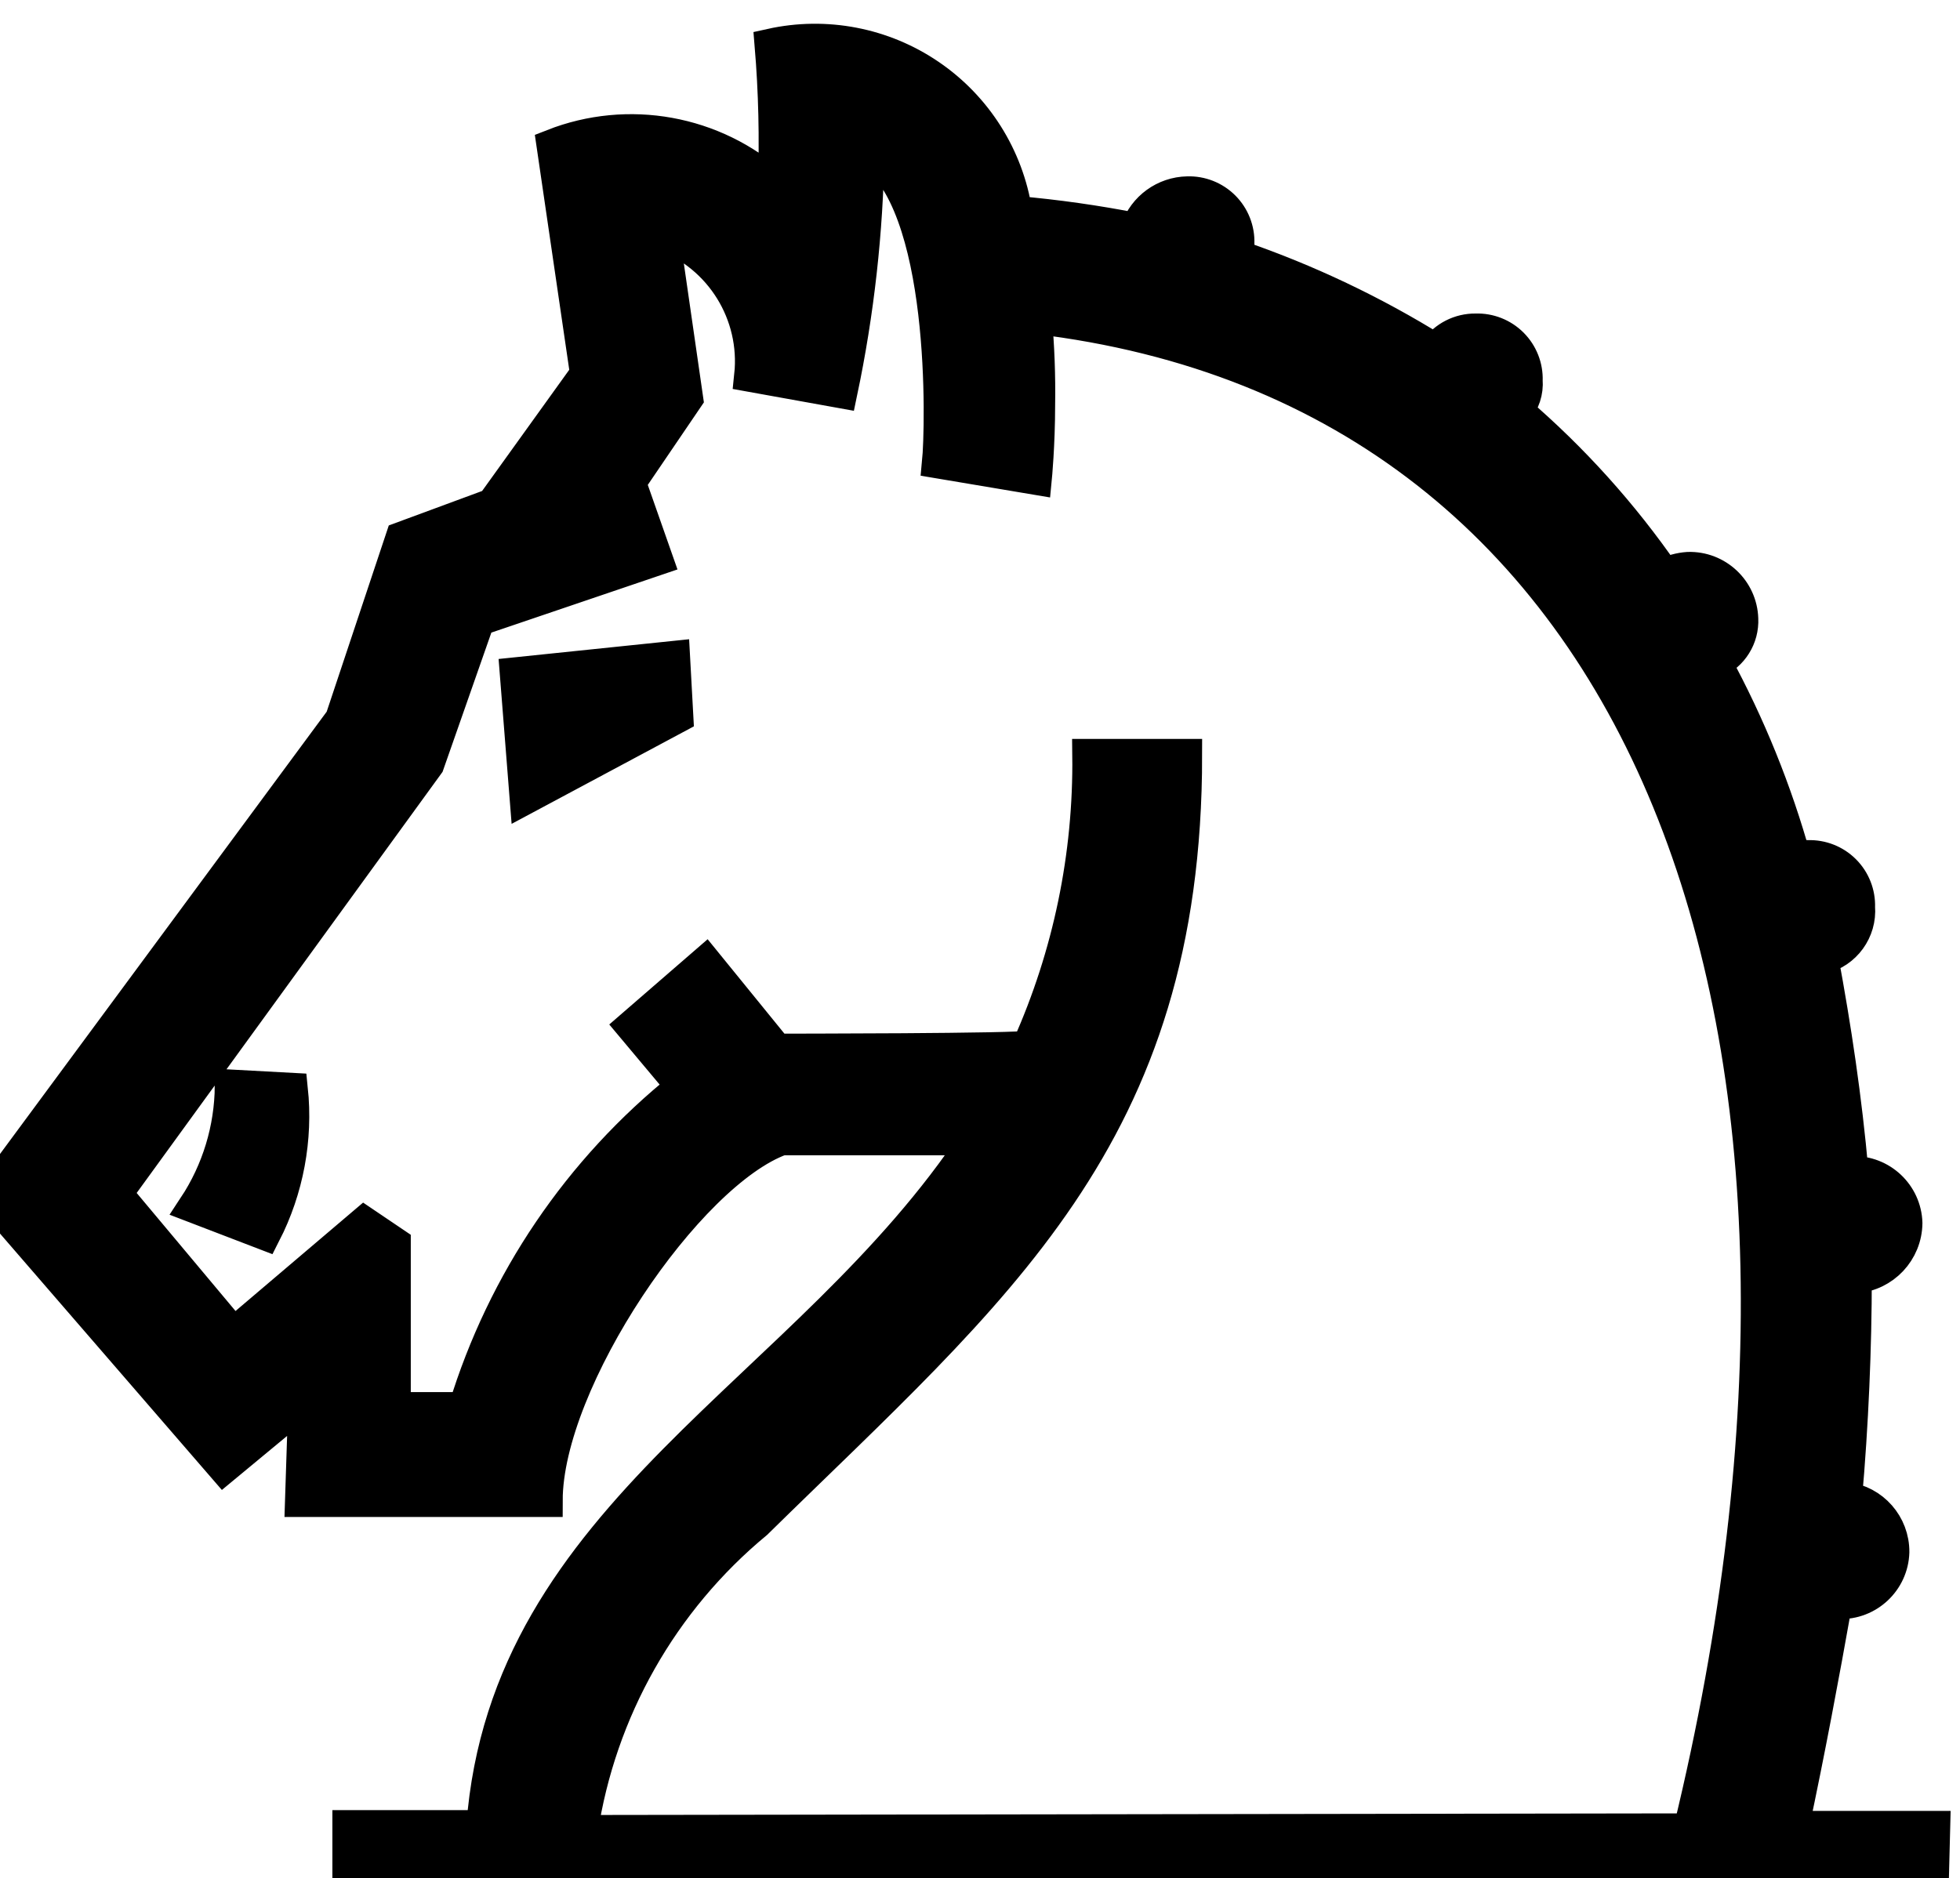
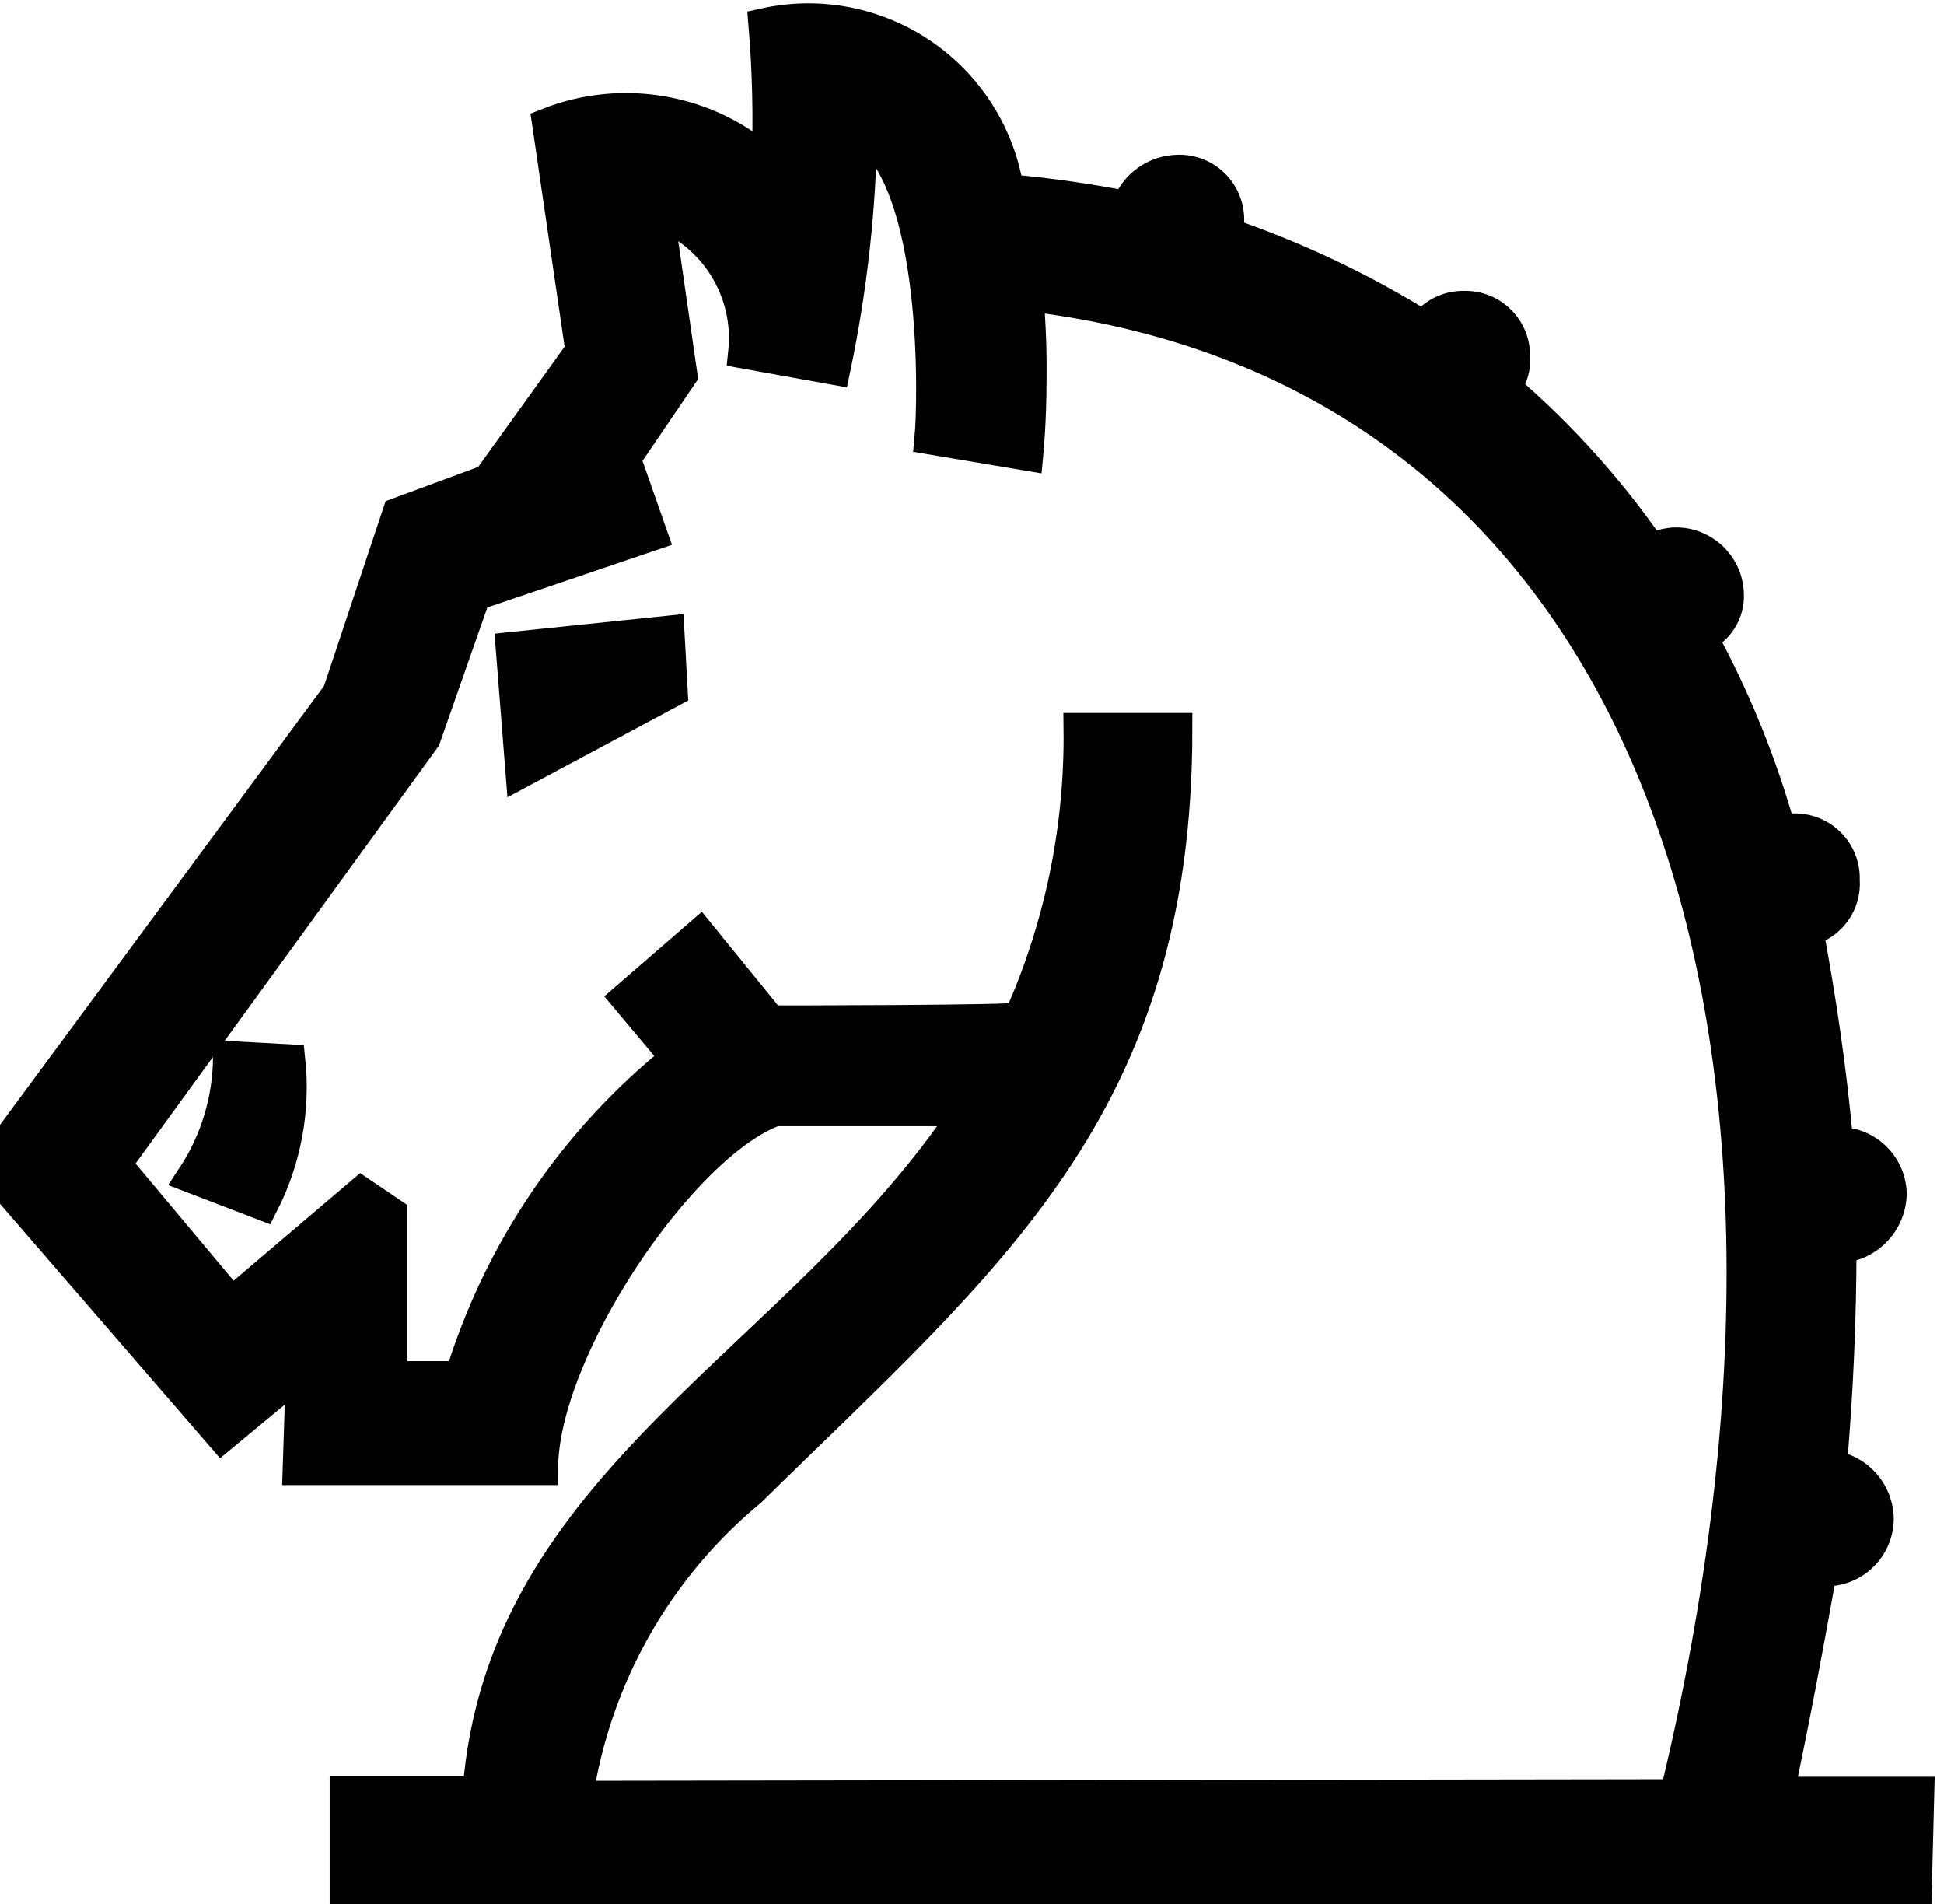
- <svg xmlns="http://www.w3.org/2000/svg" viewBox="0 -0.5 24 23">
-   <path style="stroke-width:0.4; stroke:currentColor;" d="M 23.65,23.06 H 4.27 v -1.19 h 1.64 c 0.29,-3.86 3.98,-5.3 6.04,-8.42 H 9.57 c -1.15,0.41 -2.88,2.96 -2.88,4.43 h -3 l 0.04,-1.23 -0.99,0.82 -2.63,-3.04 a 0.63,0.63 0 0 1 -0.12,-0.29 0.51,0.51 0 0 1 0.04,-0.21 l 4.15,-5.62 0.74,-2.22 1.11,-0.41 1.15,-1.6 -0.41,-2.8 a 2.62,2.62 0 0 1 2.71,0.49 14.32,14.32 0 0 0 -0.04,-1.72 2.49,2.49 0 0 1 3,2.05 13.98,13.98 0 0 1 1.48,0.21 0.67,0.67 0 0 1 0.62,-0.45 0.6,0.6 0 0 1 0.62,0.62 v 0.16 a 11.89,11.89 0 0 1 2.42,1.15 0.59,0.59 0 0 1 0.49,-0.25 0.6,0.6 0 0 1 0.62,0.62 0.51,0.51 0 0 1 -0.12,0.37 10.57,10.57 0 0 1 1.81,2.01 0.76,0.76 0 0 1 0.29,-0.08 0.64,0.64 0 0 1 0.66,0.62 0.55,0.55 0 0 1 -0.33,0.53 11.47,11.47 0 0 1 0.98,2.42 0.25,0.25 0 0 1 0.16,-0.04 0.6,0.6 0 0 1 0.62,0.62 0.59,0.59 0 0 1 -0.45,0.62 c 0.16,0.86 0.29,1.73 0.37,2.63 a 0.64,0.64 0 0 1 0.66,0.62 0.67,0.67 0 0 1 -0.62,0.66 c 0,0.86 -0.04,1.81 -0.12,2.71 a 0.66,0.66 0 0 1 0.58,0.66 0.64,0.64 0 0 1 -0.66,0.62 h -0.04 c -0.16,0.9 -0.33,1.81 -0.53,2.75 h 1.73 z m -2.96,-1.15 c 2.38,-9.81 -0.41,-17.62 -8.01,-18.52 a 10.04,10.04 0 0 1 0.04,1.07 c 0,0.49 -0.04,0.9 -0.04,0.9 l -1.19,-0.2 c 0.04,-0.41 0.12,-3.2 -0.86,-3.82 a 15.52,15.52 0 0 1 -0.33,2.96 l -1.11,-0.2 a 1.66,1.66 0 0 0 -1.07,-1.73 l 0.29,2.01 -0.7,1.03 0.33,0.94 -2.18,0.74 -0.62,1.77 -3.82,5.26 1.44,1.72 1.6,-1.36 0.37,0.25 v 2.02 h 0.86 a 8.07,8.07 0 0 1 2.67,-3.94 l -0.62,-0.74 0.9,-0.78 0.87,1.07 c 0,0 3.08,0 3.08,-0.04 a 8.5,8.5 0 0 0 0.74,-3.57 h 1.19 c 0,4.68 -2.34,6.53 -5.26,9.4 a 6.09,6.09 0 0 0 -2.14,3.78 z m -17.12,-9.07 a 3.17,3.17 0 0 1 -0.33,1.77 l -0.86,-0.33 a 2.72,2.72 0 0 0 0.45,-1.48 z m 4.72,-4.56 -1.85,0.99 -0.12,-1.52 1.93,-0.2 z" />
+ <svg xmlns="http://www.w3.org/2000/svg" viewBox="0 -0.25 24 23.5">
+   <path stroke-width="0.4" stroke="#000" d="M 23.65,23.06 H 4.27 v -1.19 h 1.64 c 0.29,-3.86 3.98,-5.3 6.04,-8.42 H 9.57 c -1.15,0.41 -2.88,2.96 -2.88,4.43 h -3 l 0.04,-1.23 -0.99,0.82 -2.63,-3.04 a 0.63,0.63 0 0 1 -0.12,-0.29 0.51,0.51 0 0 1 0.04,-0.21 l 4.15,-5.62 0.74,-2.22 1.11,-0.41 1.15,-1.6 -0.41,-2.8 a 2.62,2.62 0 0 1 2.71,0.49 14.32,14.32 0 0 0 -0.04,-1.72 2.49,2.49 0 0 1 3,2.05 13.98,13.98 0 0 1 1.48,0.21 0.67,0.67 0 0 1 0.62,-0.45 0.6,0.6 0 0 1 0.62,0.62 v 0.16 a 11.89,11.89 0 0 1 2.42,1.15 0.59,0.59 0 0 1 0.49,-0.25 0.6,0.6 0 0 1 0.62,0.62 0.51,0.51 0 0 1 -0.12,0.37 10.57,10.57 0 0 1 1.81,2.01 0.76,0.76 0 0 1 0.29,-0.08 0.64,0.64 0 0 1 0.66,0.62 0.55,0.55 0 0 1 -0.33,0.53 11.47,11.47 0 0 1 0.98,2.42 0.25,0.25 0 0 1 0.16,-0.04 0.6,0.6 0 0 1 0.62,0.62 0.59,0.59 0 0 1 -0.45,0.62 c 0.16,0.86 0.29,1.73 0.37,2.63 a 0.64,0.64 0 0 1 0.66,0.62 0.67,0.67 0 0 1 -0.62,0.66 c 0,0.86 -0.04,1.81 -0.12,2.71 a 0.66,0.66 0 0 1 0.58,0.66 0.64,0.64 0 0 1 -0.66,0.62 h -0.04 c -0.16,0.9 -0.33,1.81 -0.53,2.75 h 1.73 z m -2.96,-1.15 c 2.38,-9.81 -0.41,-17.62 -8.01,-18.52 a 10.04,10.04 0 0 1 0.04,1.07 c 0,0.49 -0.04,0.9 -0.04,0.9 l -1.19,-0.2 c 0.04,-0.41 0.12,-3.2 -0.86,-3.82 a 15.52,15.52 0 0 1 -0.33,2.96 l -1.11,-0.2 a 1.66,1.66 0 0 0 -1.07,-1.73 l 0.29,2.01 -0.7,1.03 0.33,0.94 -2.18,0.74 -0.62,1.77 -3.82,5.26 1.44,1.72 1.6,-1.36 0.37,0.25 v 2.02 h 0.86 a 8.07,8.07 0 0 1 2.67,-3.94 l -0.62,-0.74 0.9,-0.78 0.87,1.07 c 0,0 3.08,0 3.08,-0.04 a 8.5,8.5 0 0 0 0.74,-3.57 h 1.19 c 0,4.68 -2.34,6.53 -5.26,9.4 a 6.09,6.09 0 0 0 -2.14,3.78 z m -17.12,-9.07 a 3.17,3.17 0 0 1 -0.33,1.77 l -0.86,-0.33 a 2.72,2.72 0 0 0 0.45,-1.48 z m 4.72,-4.56 -1.85,0.99 -0.12,-1.52 1.93,-0.2 z" />
</svg>
